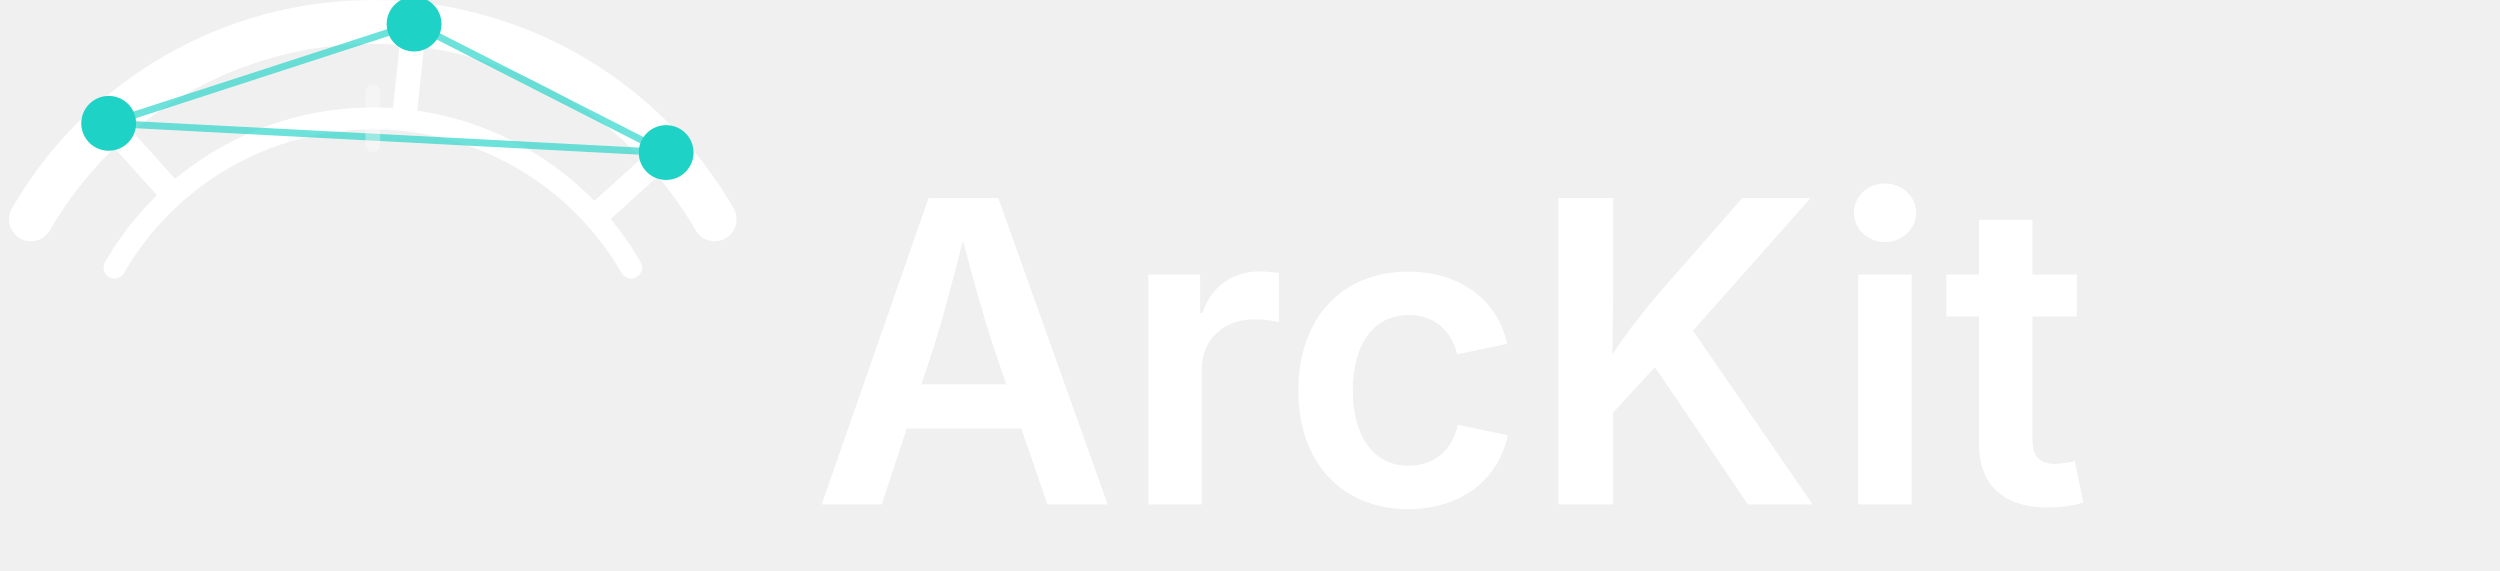
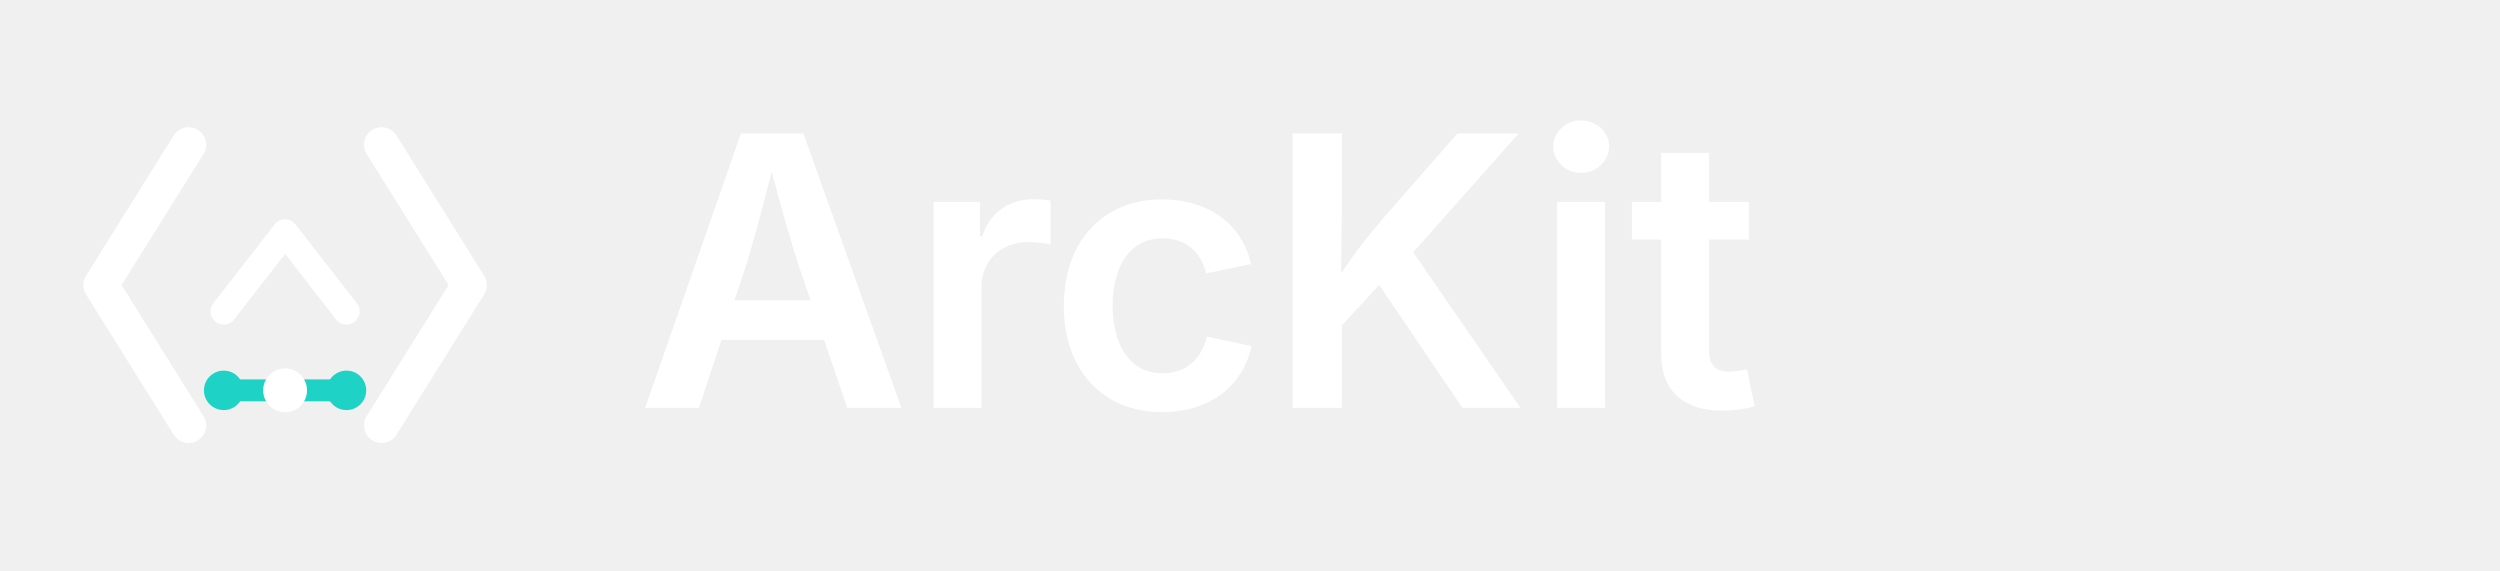
- <svg xmlns="http://www.w3.org/2000/svg" width="570" height="130" viewBox="0 0 570 130" role="img" aria-label="ArcKit logo">
-   <g fill="none">
-     <path d="M 7.06,50.00 A 90.00,90.00 0 0 1 162.94,50.00" stroke="#FFFFFF" stroke-width="10" stroke-linecap="round" />
-     <path d="M 26.11,61.00 A 68.00,68.00 0 0 1 143.89,61.00" stroke="#FFFFFF" stroke-width="5.00" stroke-linecap="round" />
-     <g stroke="#1ED3C6" stroke-width="1.6" stroke-linecap="round" stroke-opacity="0.65">
-       <line x1="24.78" y1="28.12" x2="94.41" y2="5.49" />
-       <line x1="94.41" y1="5.49" x2="151.88" y2="34.78" />
-       <line x1="24.78" y1="28.12" x2="151.88" y2="34.78" />
+ <svg xmlns="http://www.w3.org/2000/svg" width="570" height="130" viewBox="0 0 570 130" role="img" aria-label="ArcKit">
+   <g transform="translate(5, 5)">
+     <g fill="none" stroke="#FFFFFF" stroke-width="8" stroke-linecap="round" stroke-linejoin="round">
+       <polyline points="38,28 18,60 38,92" />
+       <polyline points="82,28 102,60 82,92" />
    </g>
-     <line x1="38.16" y1="42.98" x2="24.78" y2="28.12" stroke="#FFFFFF" stroke-width="5.56" stroke-linecap="round" />
-     <line x1="92.32" y1="25.38" x2="94.41" y2="5.49" stroke="#FFFFFF" stroke-width="5.56" stroke-linecap="round" />
-     <line x1="137.02" y1="48.16" x2="151.88" y2="34.78" stroke="#FFFFFF" stroke-width="5.56" stroke-linecap="round" />
-     <circle cx="24.78" cy="28.12" r="6.25" fill="#1ED3C6" />
-     <circle cx="94.41" cy="5.49" r="6.25" fill="#1ED3C6" />
-     <circle cx="151.88" cy="34.78" r="6.25" fill="#1ED3C6" />
-     <line x1="79.00" y1="27.00" x2="91.00" y2="27.00" stroke="#FFFFFF" stroke-opacity="0.35" stroke-width="3.33" stroke-linecap="round" />
-     <line x1="85.00" y1="21.00" x2="85.00" y2="33.00" stroke="#FFFFFF" stroke-opacity="0.35" stroke-width="3.33" stroke-linecap="round" />
+     <polyline points="46,66 60,48 74,66" fill="none" stroke="#FFFFFF" stroke-width="6" stroke-linecap="round" stroke-linejoin="round" />
+     <line x1="46" y1="84" x2="74" y2="84" stroke="#1ED3C6" stroke-width="5" stroke-linecap="round" />
+     <circle cx="46" cy="84" r="4.5" fill="#1ED3C6" />
+     <circle cx="74" cy="84" r="4.5" fill="#1ED3C6" />
+     <circle cx="60" cy="84" r="5" fill="#FFFFFF" />
  </g>
-   <text x="185" y="115" font-family="Inter, IBM Plex Sans, SF Pro, -apple-system, system-ui, Segoe UI, Roboto, 'Helvetica Neue', Arial, sans-serif" font-size="96" font-weight="600" fill="#FFFFFF" letter-spacing="0.5px">ArcKit</text>
+   <text x="145" y="93" font-family="Inter, IBM Plex Sans, SF Pro, -apple-system, system-ui, Segoe UI, Roboto, 'Helvetica Neue', Arial, sans-serif" font-size="86" font-weight="600" fill="#FFFFFF" letter-spacing="-0.5px">ArcKit</text>
</svg>
